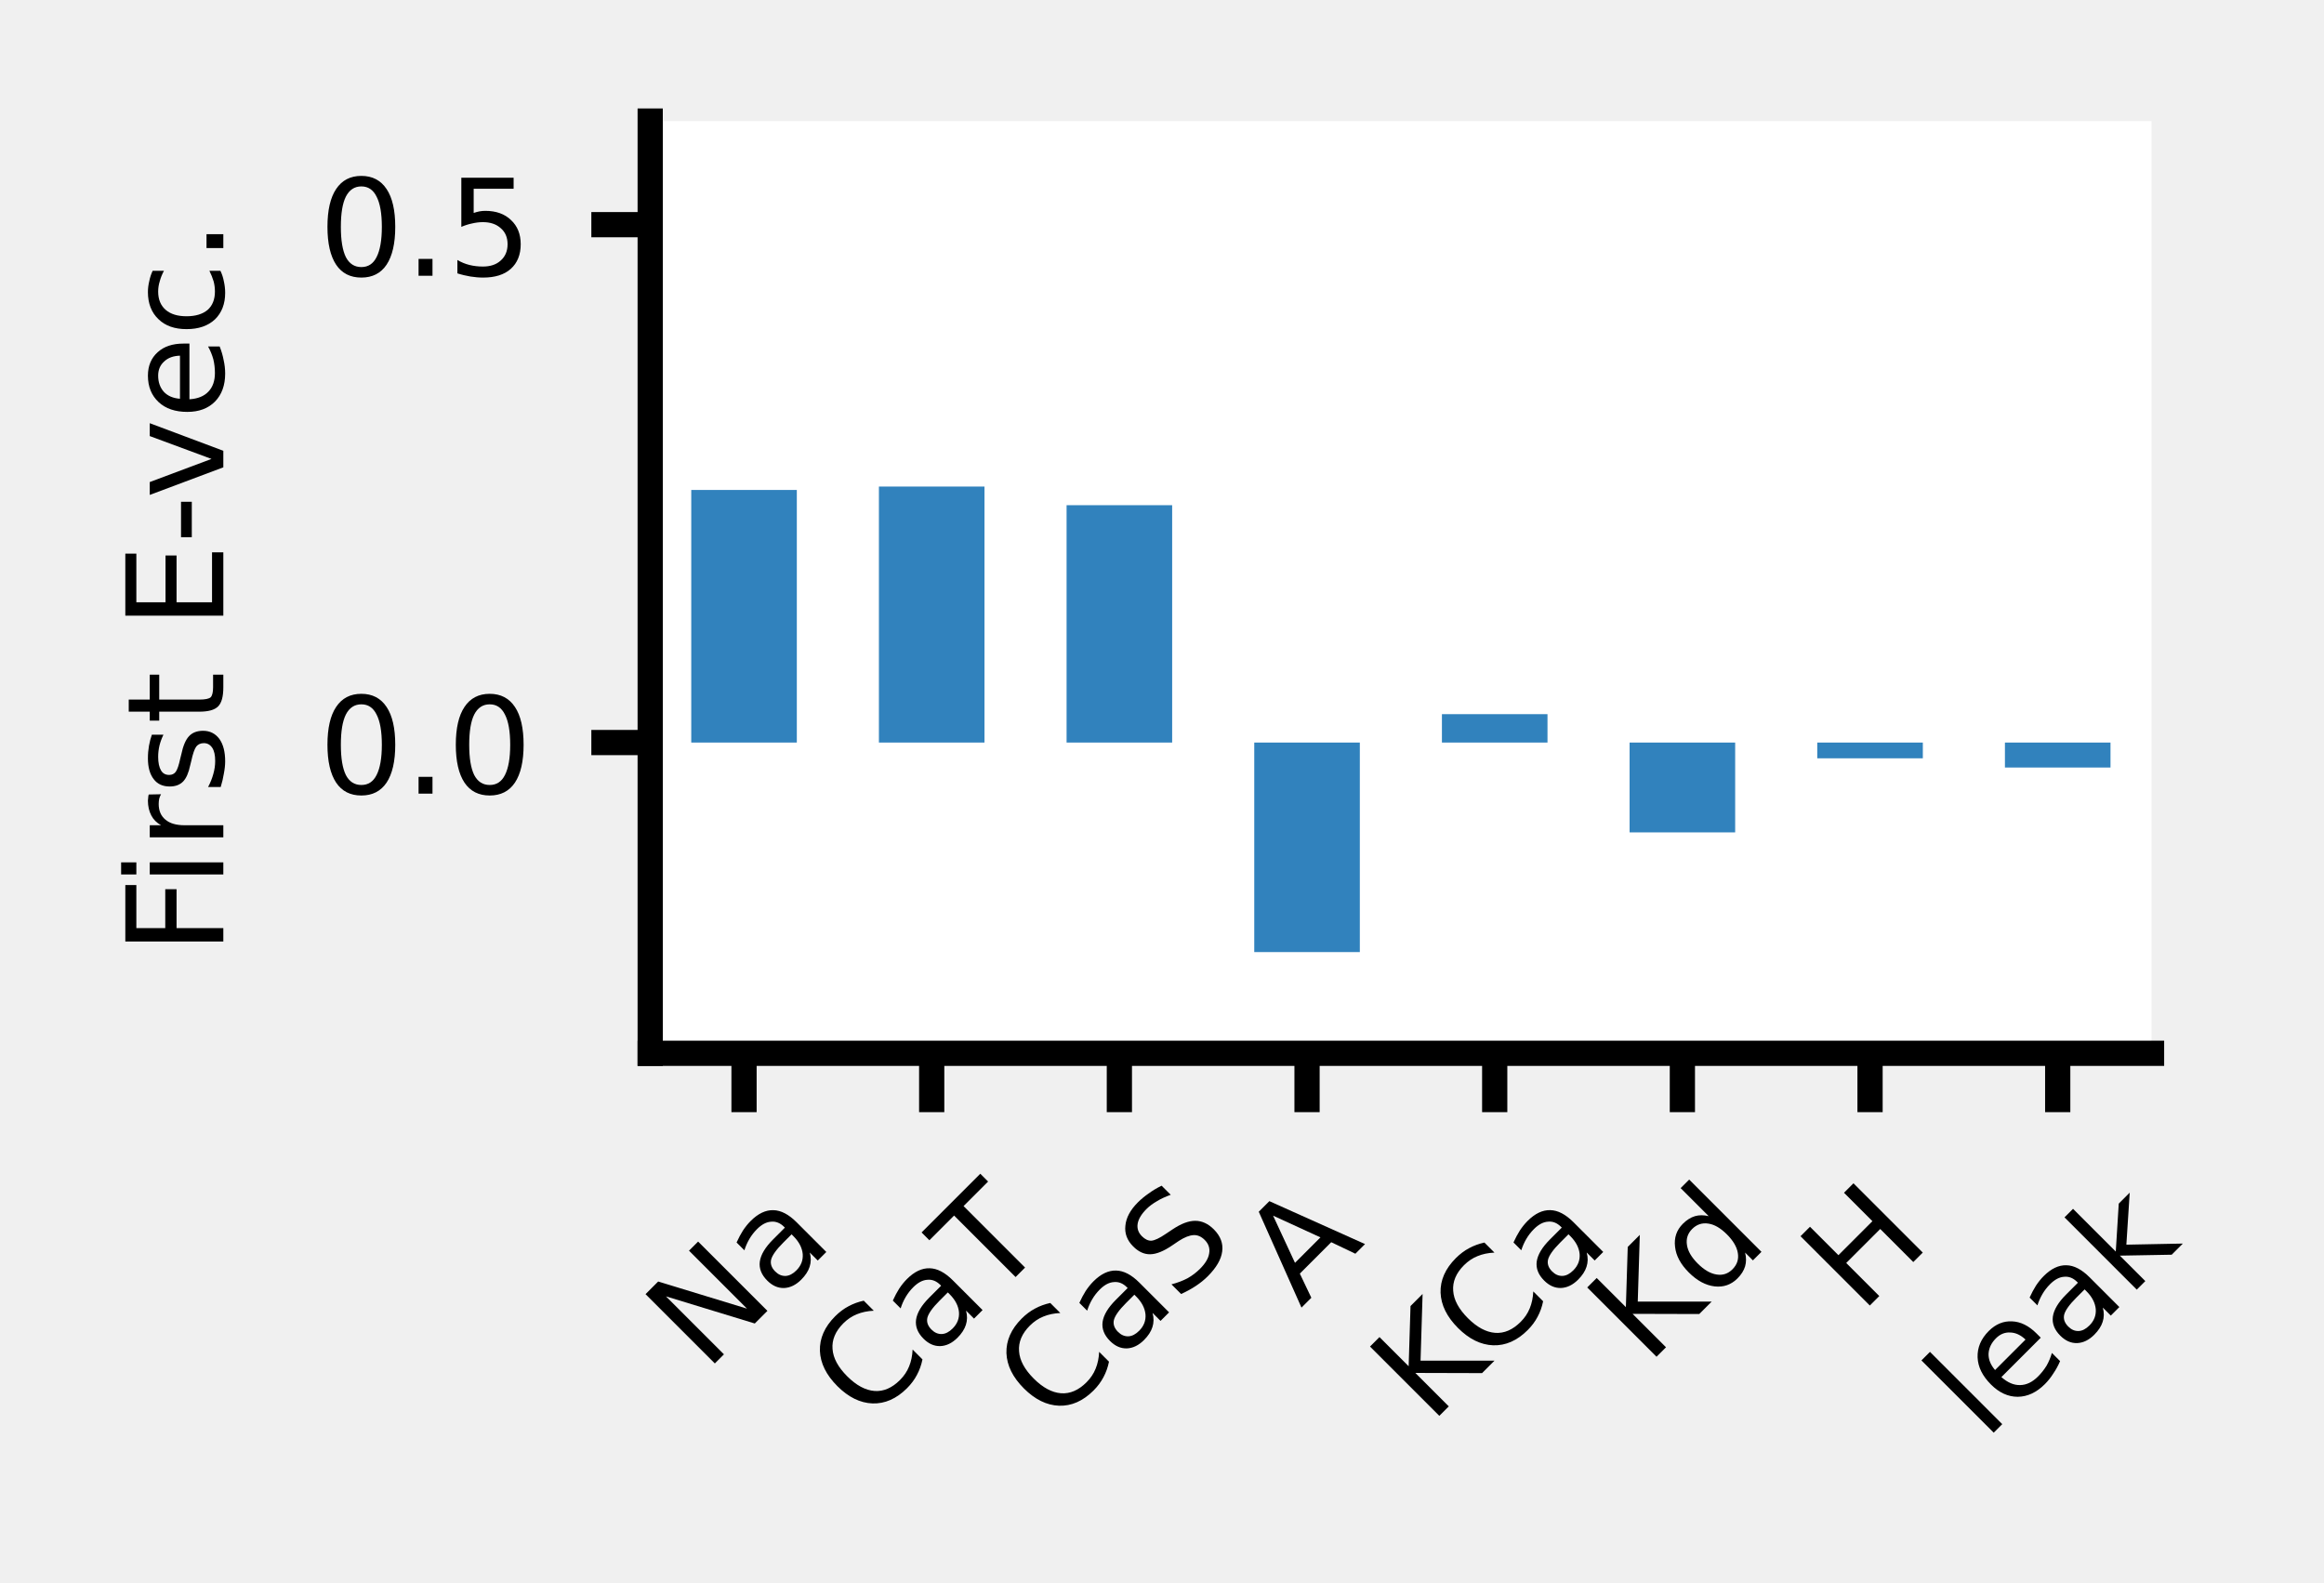
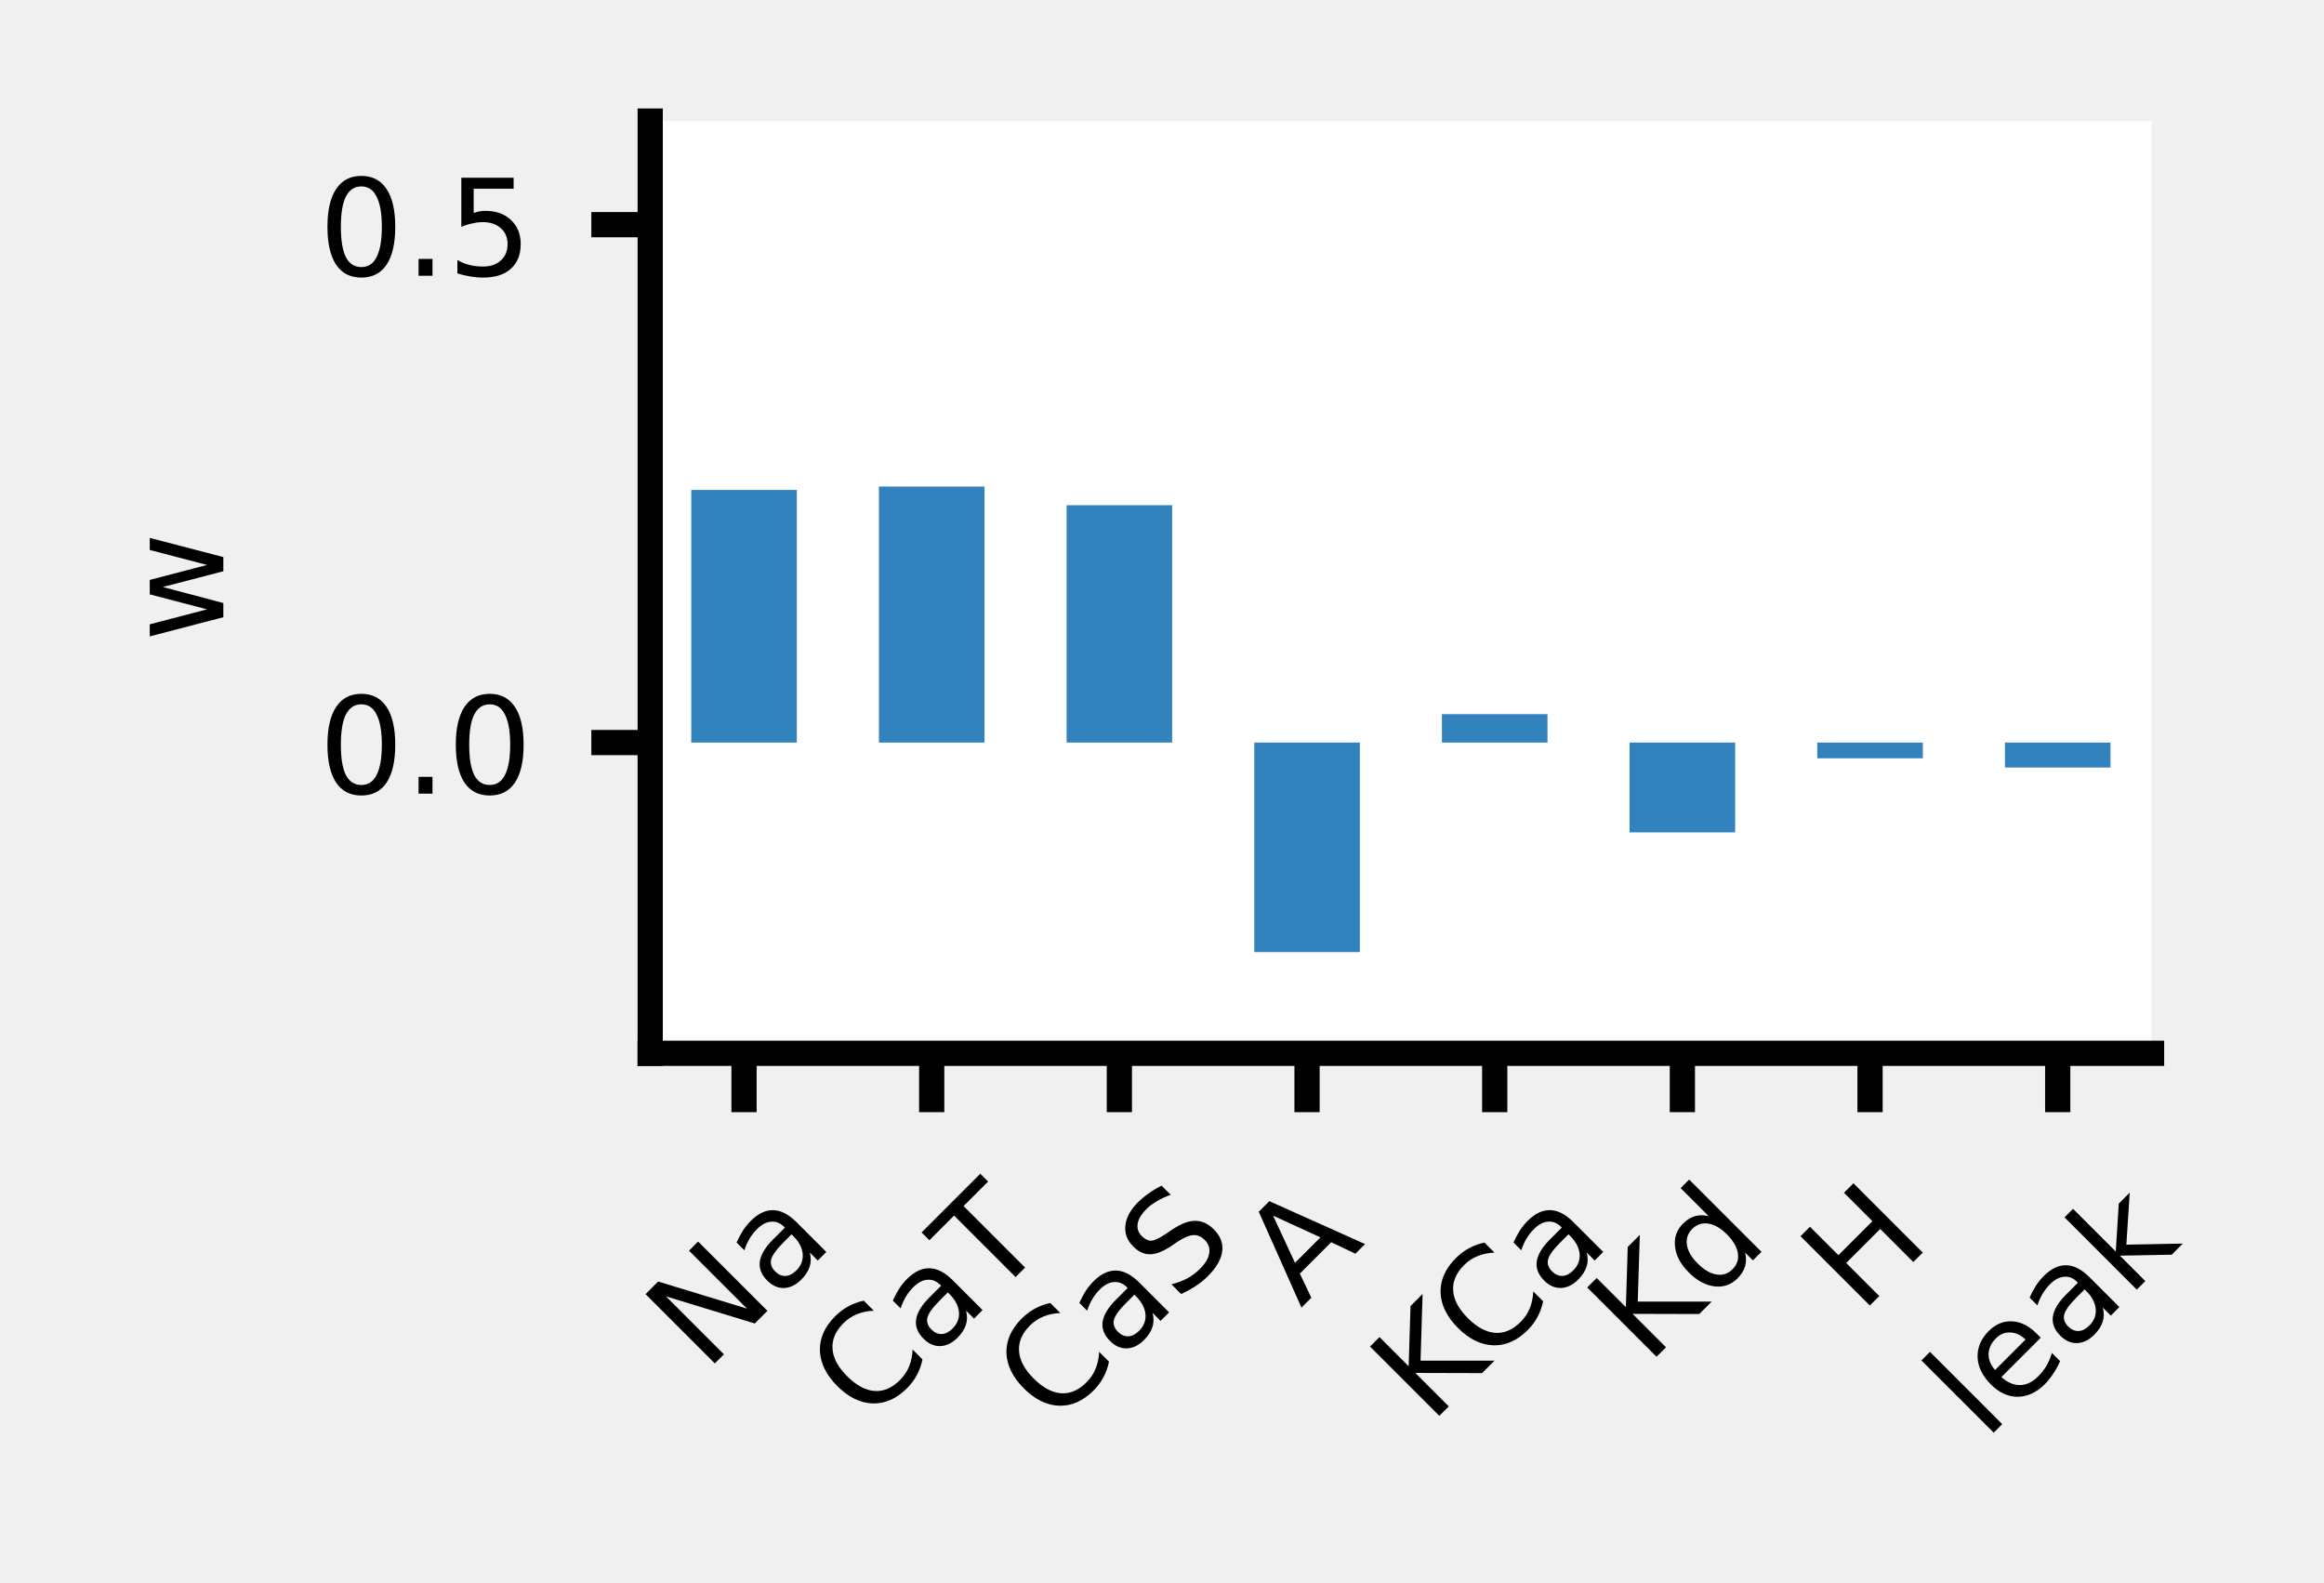
<svg xmlns="http://www.w3.org/2000/svg" xmlns:xlink="http://www.w3.org/1999/xlink" height="94.109pt" version="1.1" viewBox="0 0 138.2 94.109" width="138.2pt">
  <defs>
    <style type="text/css">*{stroke-linecap:butt;stroke-linejoin:round;}</style>
  </defs>
  <g id="figure_1">
    <g id="patch_1">
      <path d="M 0 94.109  L 138.2 94.109  L 138.2 0  L 0 0  z " style="fill:none;" />
    </g>
    <g id="axes_1">
      <g id="patch_2">
        <path d="M 38.665 62.64  L 127.945 62.64  L 127.945 7.2  L 38.665 7.2  z " style="fill:#ffffff;" />
      </g>
      <g id="patch_3">
-         <path clip-path="url(#pba9b5a6995)" d="M 41.106 44.16  L 47.384 44.16  L 47.384 29.138  L 41.106 29.138  z " style="fill:#3182bd;" />
+         <path clip-path="url(#p74a8797624)" d="M 41.106 44.16  L 47.384 44.16  L 47.384 29.138  L 41.106 29.138  z " style="fill:#3182bd;" />
      </g>
      <g id="patch_4">
-         <path clip-path="url(#pba9b5a6995)" d="M 52.266 44.16  L 58.544 44.16  L 58.544 28.936  L 52.266 28.936  z " style="fill:#3182bd;" />
+         <path clip-path="url(#p74a8797624)" d="M 52.266 44.16  L 58.544 44.16  L 58.544 28.936  L 52.266 28.936  z " style="fill:#3182bd;" />
      </g>
      <g id="patch_5">
-         <path clip-path="url(#pba9b5a6995)" d="M 63.426 44.16  L 69.704 44.16  L 69.704 30.044  L 63.426 30.044  z " style="fill:#3182bd;" />
+         <path clip-path="url(#p74a8797624)" d="M 63.426 44.16  L 69.704 44.16  L 69.704 30.044  L 63.426 30.044  z " style="fill:#3182bd;" />
      </g>
      <g id="patch_6">
-         <path clip-path="url(#pba9b5a6995)" d="M 74.586 44.16  L 80.864 44.16  L 80.864 56.621  L 74.586 56.621  z " style="fill:#3182bd;" />
+         <path clip-path="url(#p74a8797624)" d="M 74.586 44.16  L 80.864 44.16  L 80.864 56.621  L 74.586 56.621  z " style="fill:#3182bd;" />
      </g>
      <g id="patch_7">
-         <path clip-path="url(#pba9b5a6995)" d="M 85.746 44.16  L 92.024 44.16  L 92.024 42.471  L 85.746 42.471  z " style="fill:#3182bd;" />
+         <path clip-path="url(#p74a8797624)" d="M 85.746 44.16  L 92.024 44.16  L 92.024 42.471  L 85.746 42.471  z " style="fill:#3182bd;" />
      </g>
      <g id="patch_8">
-         <path clip-path="url(#pba9b5a6995)" d="M 96.906 44.16  L 103.184 44.16  L 103.184 49.502  L 96.906 49.502  z " style="fill:#3182bd;" />
+         <path clip-path="url(#p74a8797624)" d="M 96.906 44.16  L 103.184 44.16  L 103.184 49.502  L 96.906 49.502  z " style="fill:#3182bd;" />
      </g>
      <g id="patch_9">
-         <path clip-path="url(#pba9b5a6995)" d="M 108.066 44.16  L 114.344 44.16  L 114.344 45.097  L 108.066 45.097  z " style="fill:#3182bd;" />
+         <path clip-path="url(#p74a8797624)" d="M 108.066 44.16  L 114.344 44.16  L 114.344 45.097  L 108.066 45.097  z " style="fill:#3182bd;" />
      </g>
      <g id="patch_10">
-         <path clip-path="url(#pba9b5a6995)" d="M 119.226 44.16  L 125.504 44.16  L 125.504 45.645  L 119.226 45.645  z " style="fill:#3182bd;" />
+         <path clip-path="url(#p74a8797624)" d="M 119.226 44.16  L 125.504 44.16  L 125.504 45.645  L 119.226 45.645  z " style="fill:#3182bd;" />
      </g>
      <g id="matplotlib.axis_1">
        <g id="xtick_1">
          <g id="line2d_1">
            <defs>
-               <path d="M 0 0  L 0 3.5  " id="m18e3e1037e" style="stroke:#000000;stroke-width:1.5;" />
+               <path d="M 0 0  L 0 3.5  " id="me45a8d5107" style="stroke:#000000;stroke-width:1.5;" />
            </defs>
            <g>
-               <use style="stroke:#000000;stroke-width:1.5;" x="44.245" xlink:href="#m18e3e1037e" y="62.64" />
+               <use style="stroke:#000000;stroke-width:1.5;" x="44.245" xlink:href="#me45a8d5107" y="62.64" />
            </g>
          </g>
          <g id="text_1">
            <text style="font-family:DejaVu Sans;font-size:8px;font-stretch:normal;font-style:normal;font-weight:normal;" transform="translate(41.95663 81.63695)rotate(-45)">Na</text>
          </g>
        </g>
        <g id="xtick_2">
          <g id="line2d_2">
            <g>
-               <use style="stroke:#000000;stroke-width:1.5;" x="55.405" xlink:href="#m18e3e1037e" y="62.64" />
+               <use style="stroke:#000000;stroke-width:1.5;" x="55.405" xlink:href="#me45a8d5107" y="62.64" />
            </g>
          </g>
          <g id="text_2">
            <text style="font-family:DejaVu Sans;font-size:8px;font-stretch:normal;font-style:normal;font-weight:normal;" transform="translate(51.53005 84.81009)rotate(-45)">CaT</text>
          </g>
        </g>
        <g id="xtick_3">
          <g id="line2d_3">
            <g>
-               <use style="stroke:#000000;stroke-width:1.5;" x="66.565" xlink:href="#m18e3e1037e" y="62.64" />
+               <use style="stroke:#000000;stroke-width:1.5;" x="66.565" xlink:href="#me45a8d5107" y="62.64" />
            </g>
          </g>
          <g id="text_3">
            <text style="font-family:DejaVu Sans;font-size:8px;font-stretch:normal;font-style:normal;font-weight:normal;" transform="translate(62.622 84.94621)rotate(-45)">CaS</text>
          </g>
        </g>
        <g id="xtick_4">
          <g id="line2d_4">
            <g>
-               <use style="stroke:#000000;stroke-width:1.5;" x="77.725" xlink:href="#m18e3e1037e" y="62.64" />
+               <use style="stroke:#000000;stroke-width:1.5;" x="77.725" xlink:href="#me45a8d5107" y="62.64" />
            </g>
          </g>
          <g id="text_4">
            <text style="font-family:DejaVu Sans;font-size:8px;font-stretch:normal;font-style:normal;font-weight:normal;" transform="translate(77.35112 77.80797)rotate(-45)">A</text>
          </g>
        </g>
        <g id="xtick_5">
          <g id="line2d_5">
            <g>
-               <use style="stroke:#000000;stroke-width:1.5;" x="88.885" xlink:href="#m18e3e1037e" y="62.64" />
+               <use style="stroke:#000000;stroke-width:1.5;" x="88.885" xlink:href="#me45a8d5107" y="62.64" />
            </g>
          </g>
          <g id="text_5">
            <text style="font-family:DejaVu Sans;font-size:8px;font-stretch:normal;font-style:normal;font-weight:normal;" transform="translate(85.03834 84.75352)rotate(-45)">KCa</text>
          </g>
        </g>
        <g id="xtick_6">
          <g id="line2d_6">
            <g>
-               <use style="stroke:#000000;stroke-width:1.5;" x="100.045" xlink:href="#m18e3e1037e" y="62.64" />
+               <use style="stroke:#000000;stroke-width:1.5;" x="100.045" xlink:href="#me45a8d5107" y="62.64" />
            </g>
          </g>
          <g id="text_6">
            <text style="font-family:DejaVu Sans;font-size:8px;font-stretch:normal;font-style:normal;font-weight:normal;" transform="translate(97.9555 81.2392)rotate(-45)">Kd</text>
          </g>
        </g>
        <g id="xtick_7">
          <g id="line2d_7">
            <g>
-               <use style="stroke:#000000;stroke-width:1.5;" x="111.205" xlink:href="#m18e3e1037e" y="62.64" />
+               <use style="stroke:#000000;stroke-width:1.5;" x="111.205" xlink:href="#me45a8d5107" y="62.64" />
            </g>
          </g>
          <g id="text_7">
            <text style="font-family:DejaVu Sans;font-size:8px;font-stretch:normal;font-style:normal;font-weight:normal;" transform="translate(110.6389 78.19246)rotate(-45)">H</text>
          </g>
        </g>
        <g id="xtick_8">
          <g id="line2d_8">
            <g>
-               <use style="stroke:#000000;stroke-width:1.5;" x="122.365" xlink:href="#m18e3e1037e" y="62.64" />
+               <use style="stroke:#000000;stroke-width:1.5;" x="122.365" xlink:href="#me45a8d5107" y="62.64" />
            </g>
          </g>
          <g id="text_8">
            <text style="font-family:DejaVu Sans;font-size:8px;font-stretch:normal;font-style:normal;font-weight:normal;" transform="translate(118.0287 85.73287)rotate(-45)">leak</text>
          </g>
        </g>
      </g>
      <g id="matplotlib.axis_2">
        <g id="ytick_1">
          <g id="line2d_9">
            <defs>
-               <path d="M 0 0  L -3.5 0  " id="m7d8e63ebc4" style="stroke:#000000;stroke-width:1.5;" />
+               <path d="M 0 0  L -3.5 0  " id="m5844fb3ba7" style="stroke:#000000;stroke-width:1.5;" />
            </defs>
            <g>
-               <use style="stroke:#000000;stroke-width:1.5;" x="38.665" xlink:href="#m7d8e63ebc4" y="44.16" />
+               <use style="stroke:#000000;stroke-width:1.5;" x="38.665" xlink:href="#m5844fb3ba7" y="44.16" />
            </g>
          </g>
          <g id="text_9">
            <text style="font-family:DejaVu Sans;font-size:8px;font-stretch:normal;font-style:normal;font-weight:normal;text-anchor:end;" transform="rotate(-0, 31.665, 47.19938)" x="31.665" y="47.199">0.0</text>
          </g>
        </g>
        <g id="ytick_2">
          <g id="line2d_10">
            <g>
-               <use style="stroke:#000000;stroke-width:1.5;" x="38.665" xlink:href="#m7d8e63ebc4" y="13.36" />
+               <use style="stroke:#000000;stroke-width:1.5;" x="38.665" xlink:href="#m5844fb3ba7" y="13.36" />
            </g>
          </g>
          <g id="text_10">
            <text style="font-family:DejaVu Sans;font-size:8px;font-stretch:normal;font-style:normal;font-weight:normal;text-anchor:end;" transform="rotate(-0, 31.665, 16.39937)" x="31.665" y="16.399">0.5</text>
          </g>
        </g>
        <g id="text_11">
-           <text style="font-family:DejaVu Sans;font-size:8px;font-stretch:normal;font-style:normal;font-weight:normal;text-anchor:middle;" transform="rotate(-90, 13.27875, 34.92)" x="13.279" y="34.92">First E-vec.</text>
+           <text style="font-family:DejaVu Sans;font-size:8px;font-stretch:normal;font-style:normal;font-weight:normal;text-anchor:middle;" transform="rotate(-90, 13.27875, 34.92)" x="13.279" y="34.92">w</text>
        </g>
      </g>
      <g id="patch_11">
        <path d="M 38.665 62.64  L 38.665 7.2  " style="fill:none;stroke:#000000;stroke-linecap:square;stroke-linejoin:miter;stroke-width:1.5;" />
      </g>
      <g id="patch_12">
        <path d="M 38.665 62.64  L 127.945 62.64  " style="fill:none;stroke:#000000;stroke-linecap:square;stroke-linejoin:miter;stroke-width:1.5;" />
      </g>
    </g>
  </g>
  <defs>
-     <clipPath id="pba9b5a6995">
+     <clipPath id="p74a8797624">
      <rect height="55.44" width="89.28" x="38.665" y="7.2" />
    </clipPath>
  </defs>
</svg>
